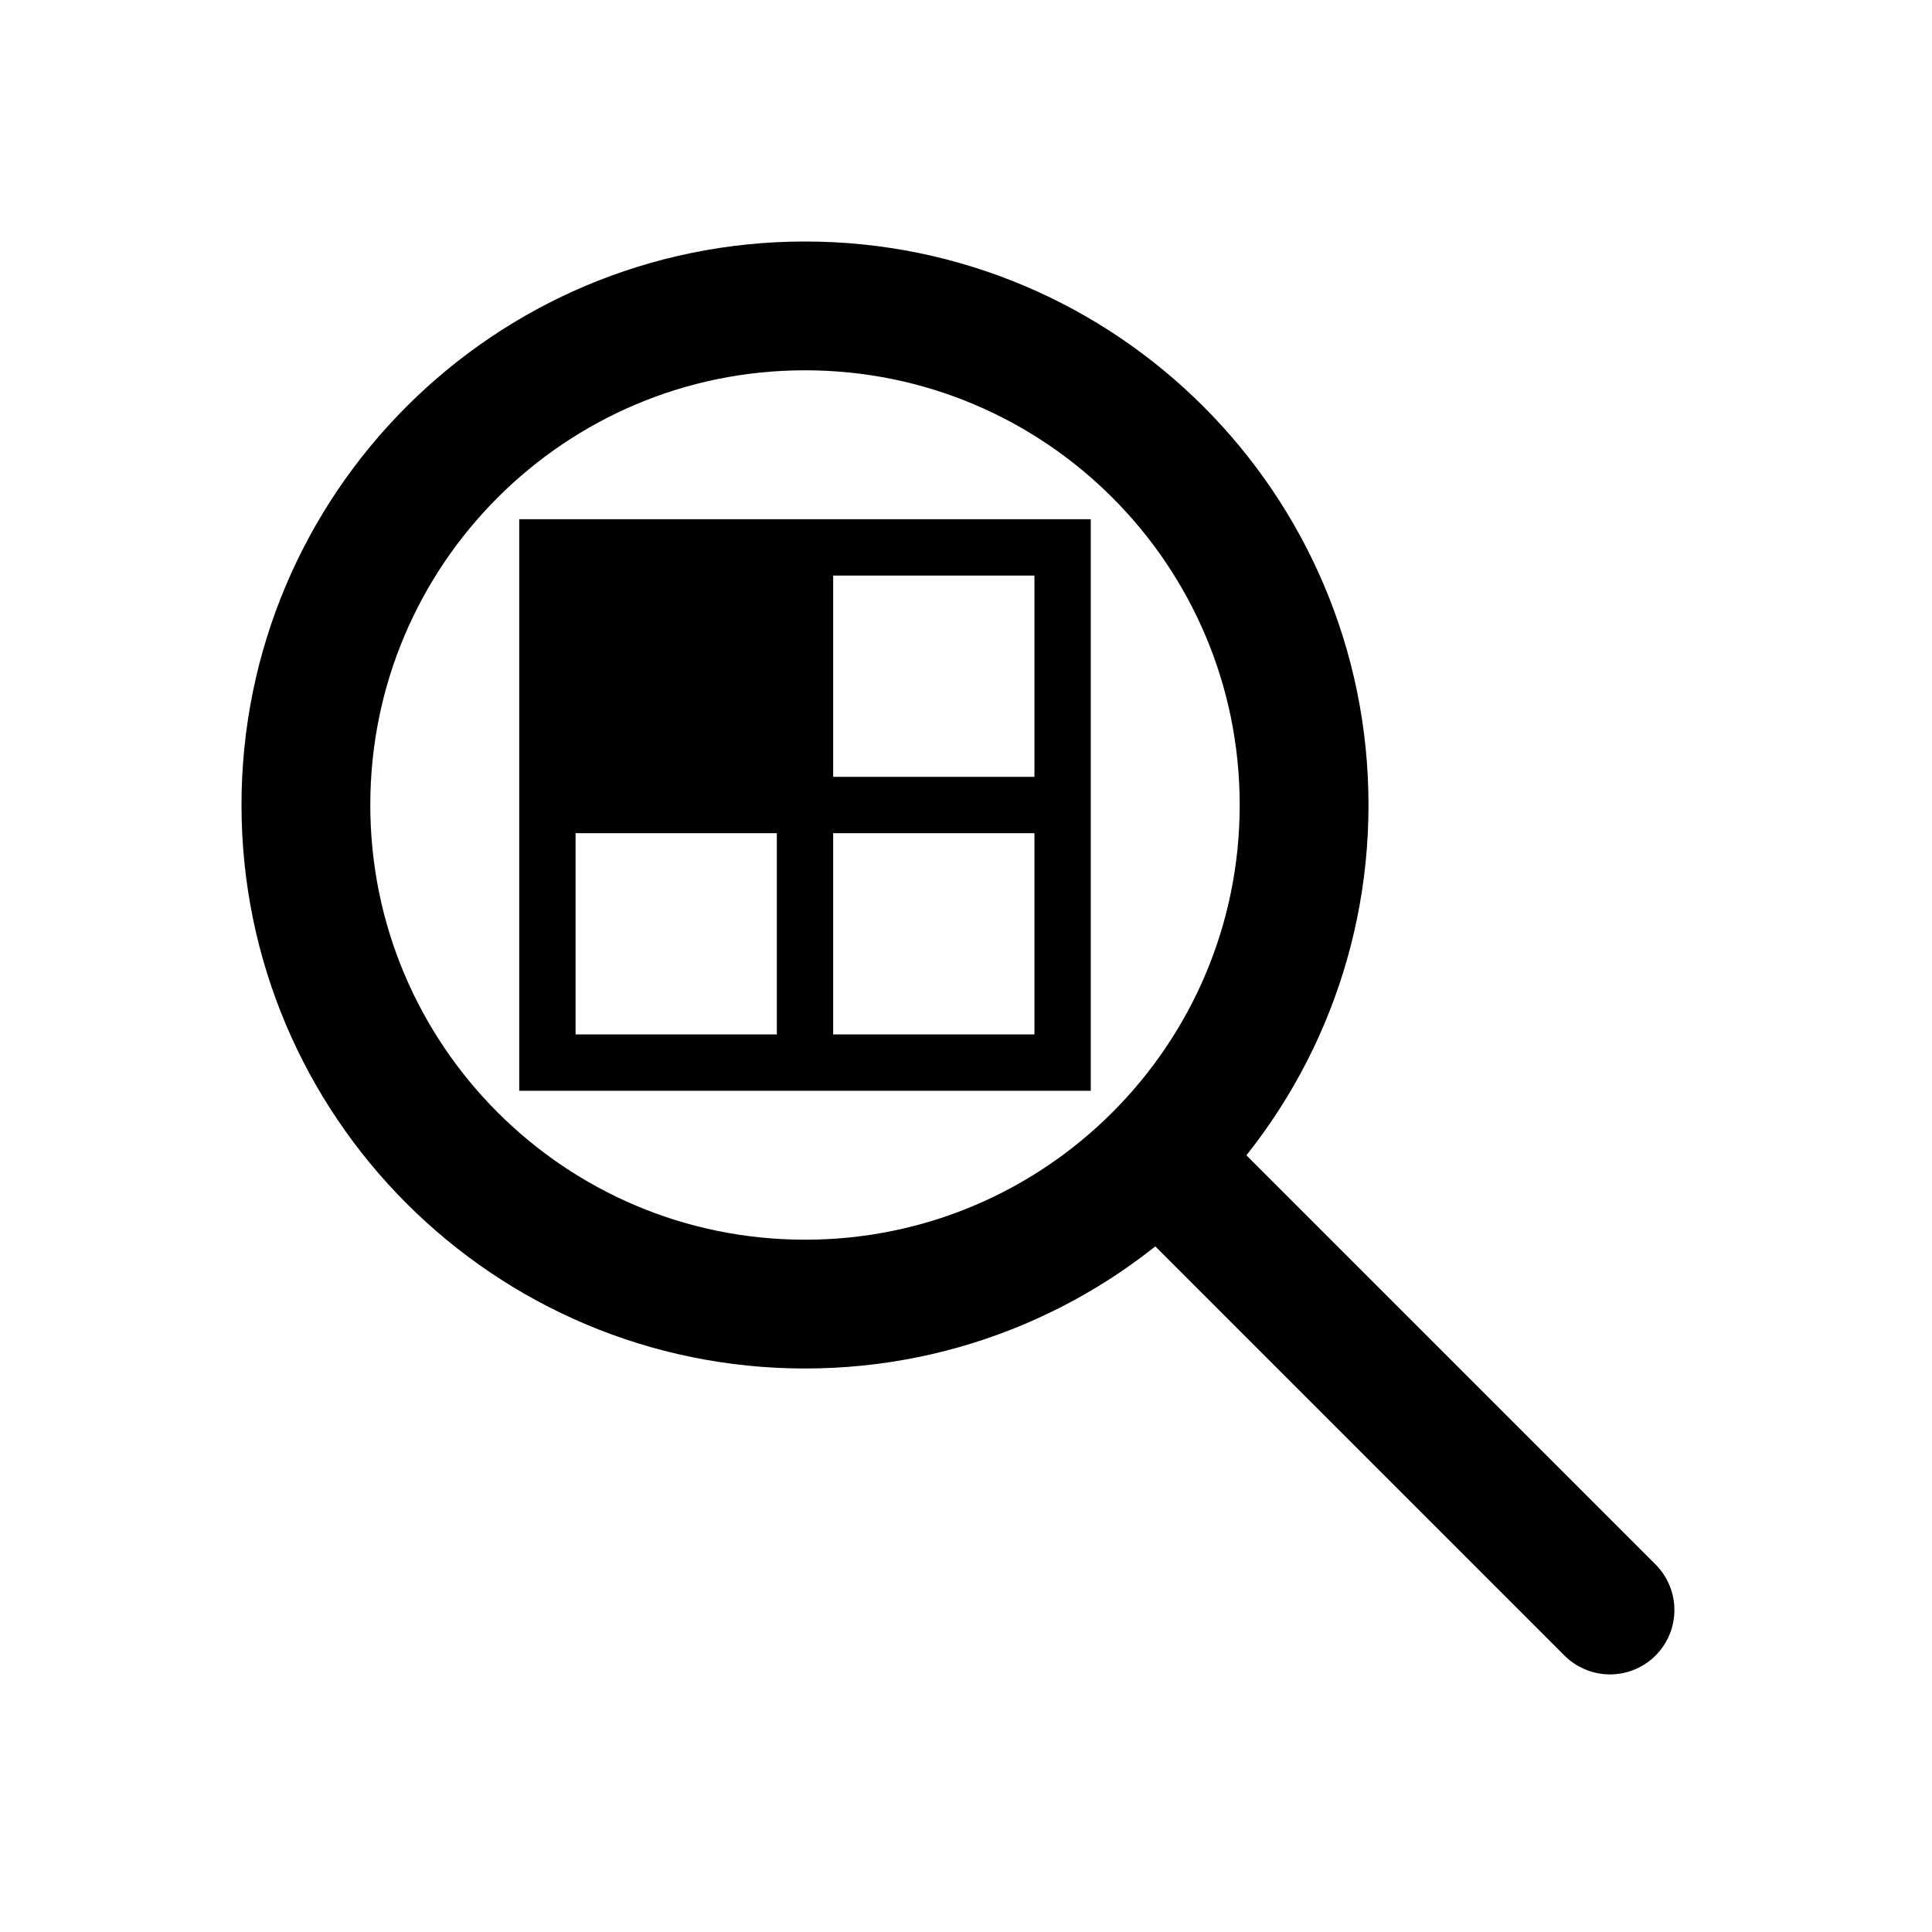
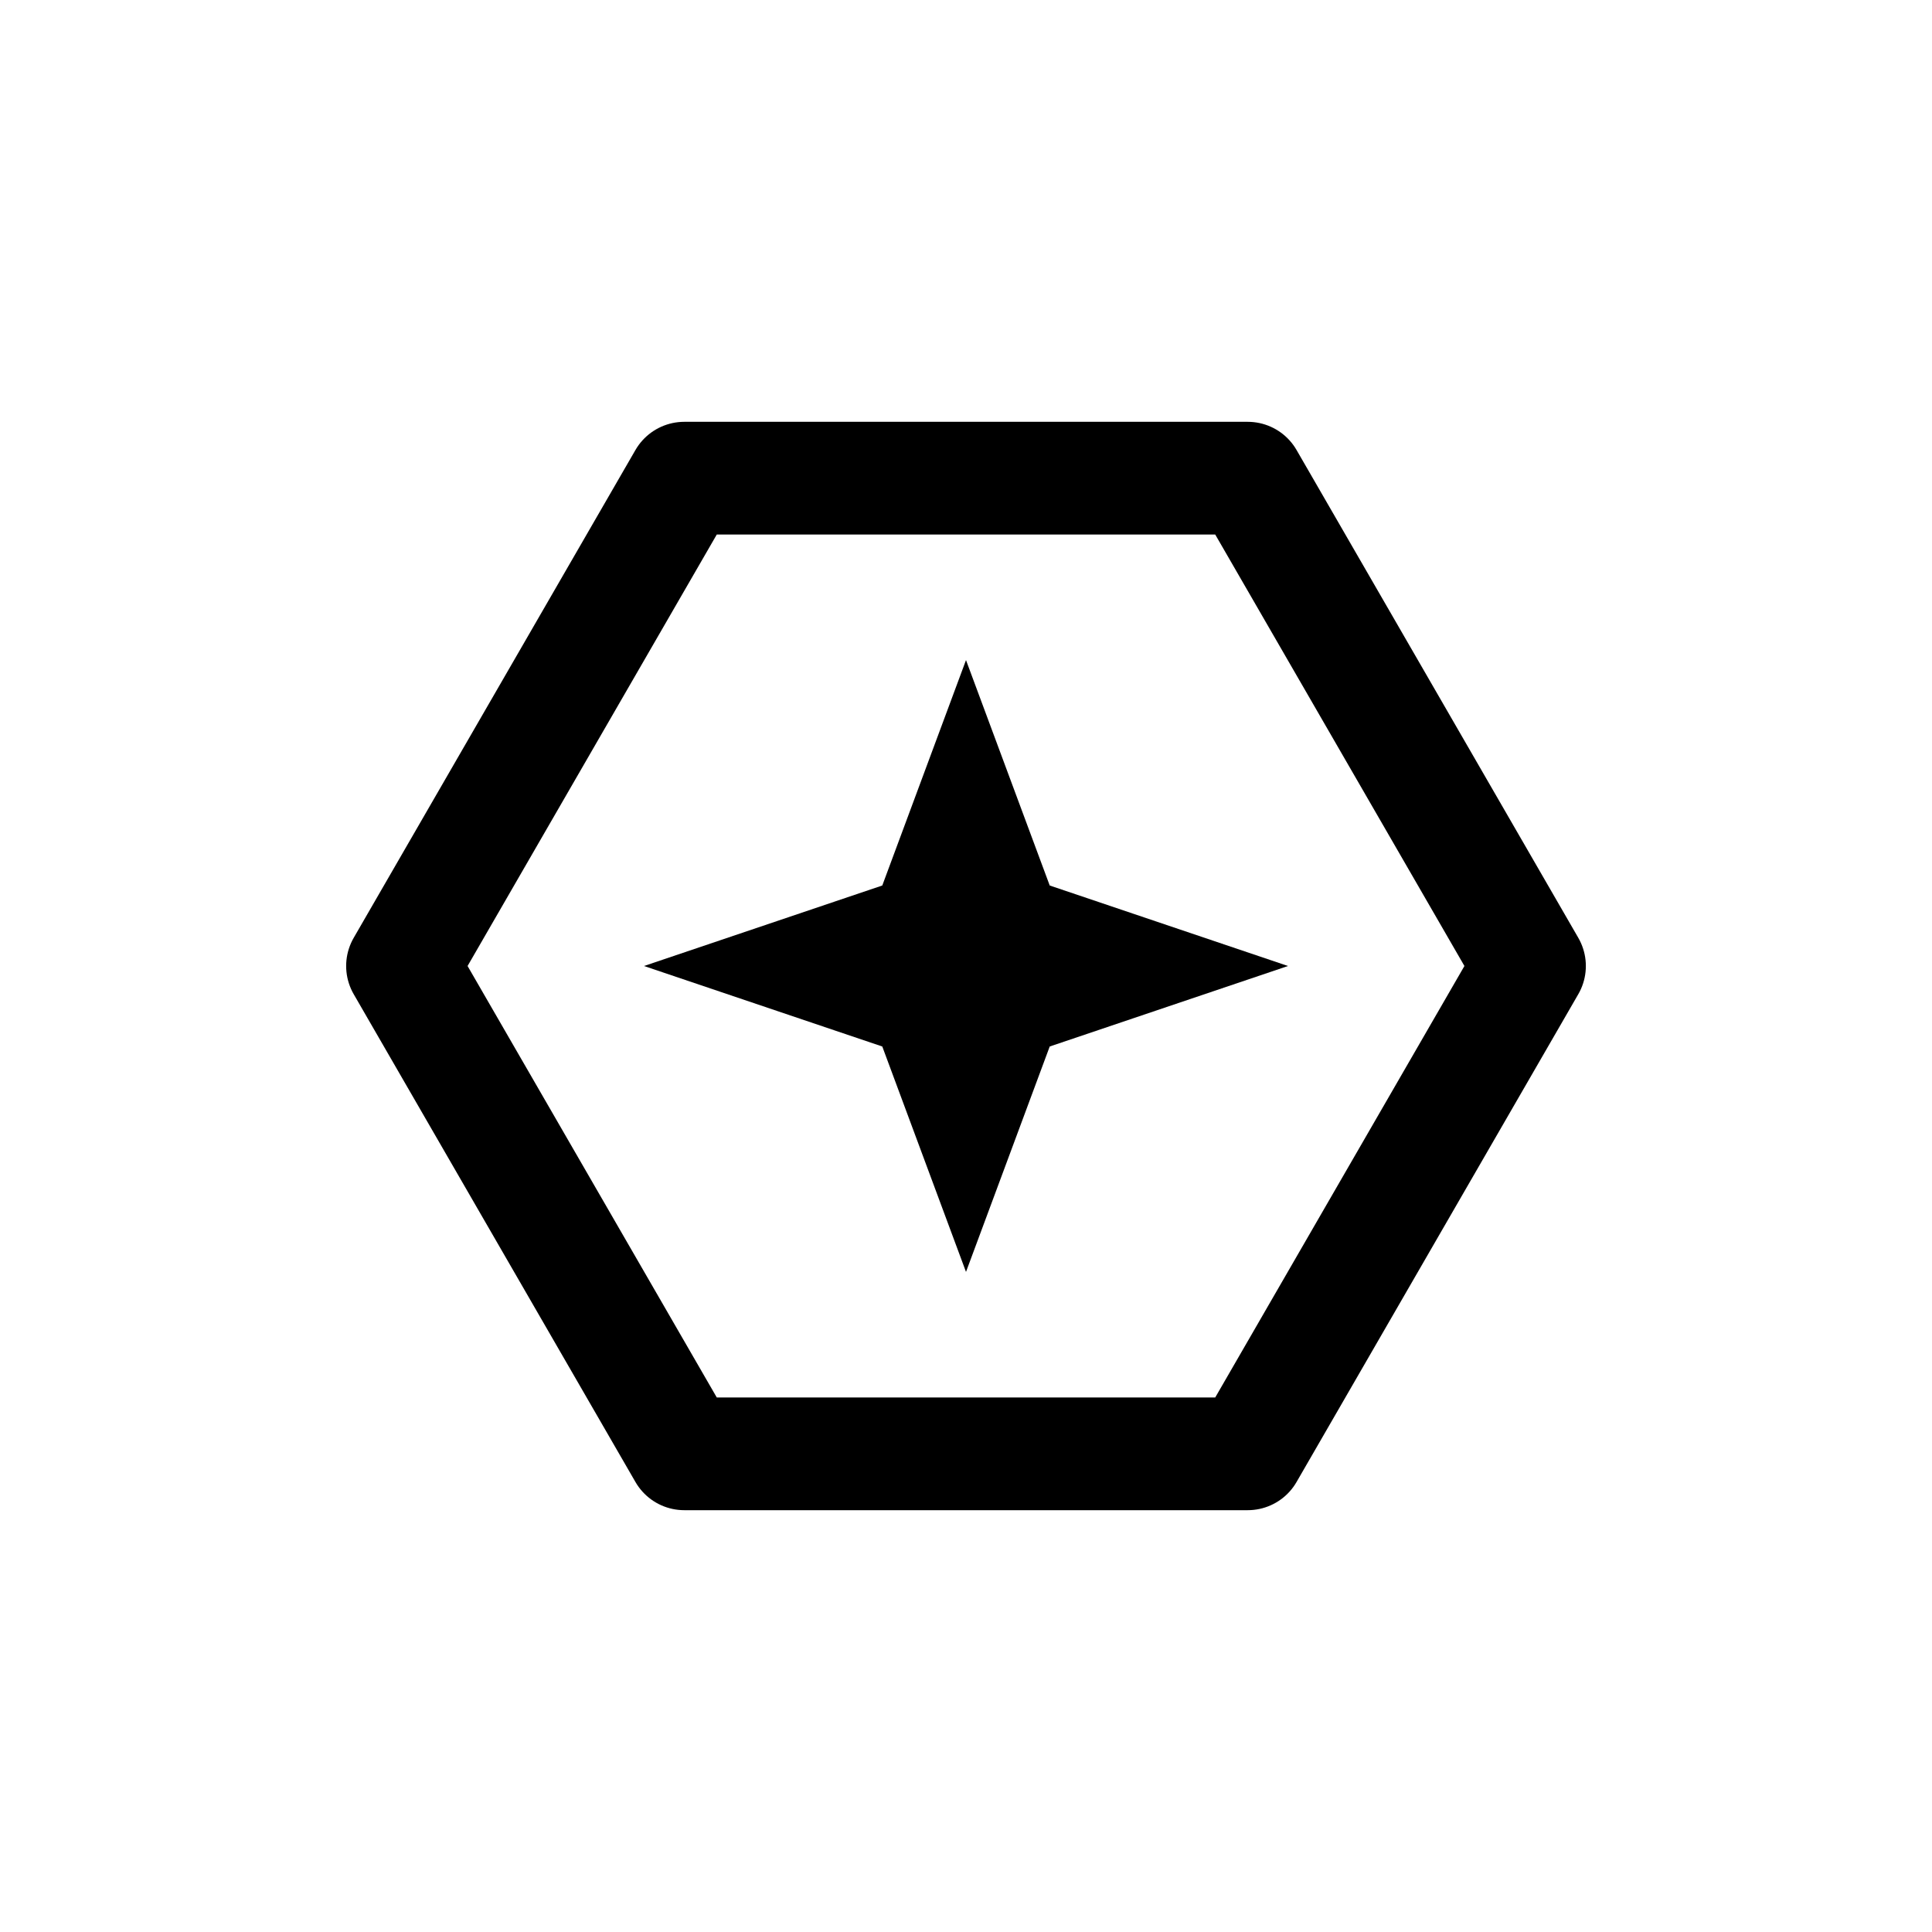
<svg xmlns="http://www.w3.org/2000/svg" viewBox="0 0 24 24">
-   <rect x="6.8" y="6.8" width="3.2" height="3.2" fill="black" />
-   <g stroke="black" fill="none" stroke-width="0.7">
-     <rect x="6.8" y="6.8" width="6.4" height="6.4" />
-     <line x1="10" y1="6.8" x2="10" y2="13.2" />
-     <line x1="6.8" y1="10" x2="13.2" y2="10" />
+   <g fill="none" stroke="black" stroke-width="1.4" stroke-linejoin="round">
+     <polygon points="19,12 15.5,18.06 8.5,18.06 5,12 8.5,5.94 15.5,5.94" />
  </g>
-   <g stroke="black" fill="none" stroke-width="1.6" stroke-linecap="round">
-     <circle cx="10" cy="10" r="6.2" />
-     <line x1="14.6" y1="14.6" x2="20" y2="20" />
-   </g>
+   <polygon fill="black" points="12,8.2 13.04,11 16,12 13.04,13 12,15.8 10.96,13 8,12 10.96,11" />
</svg>
